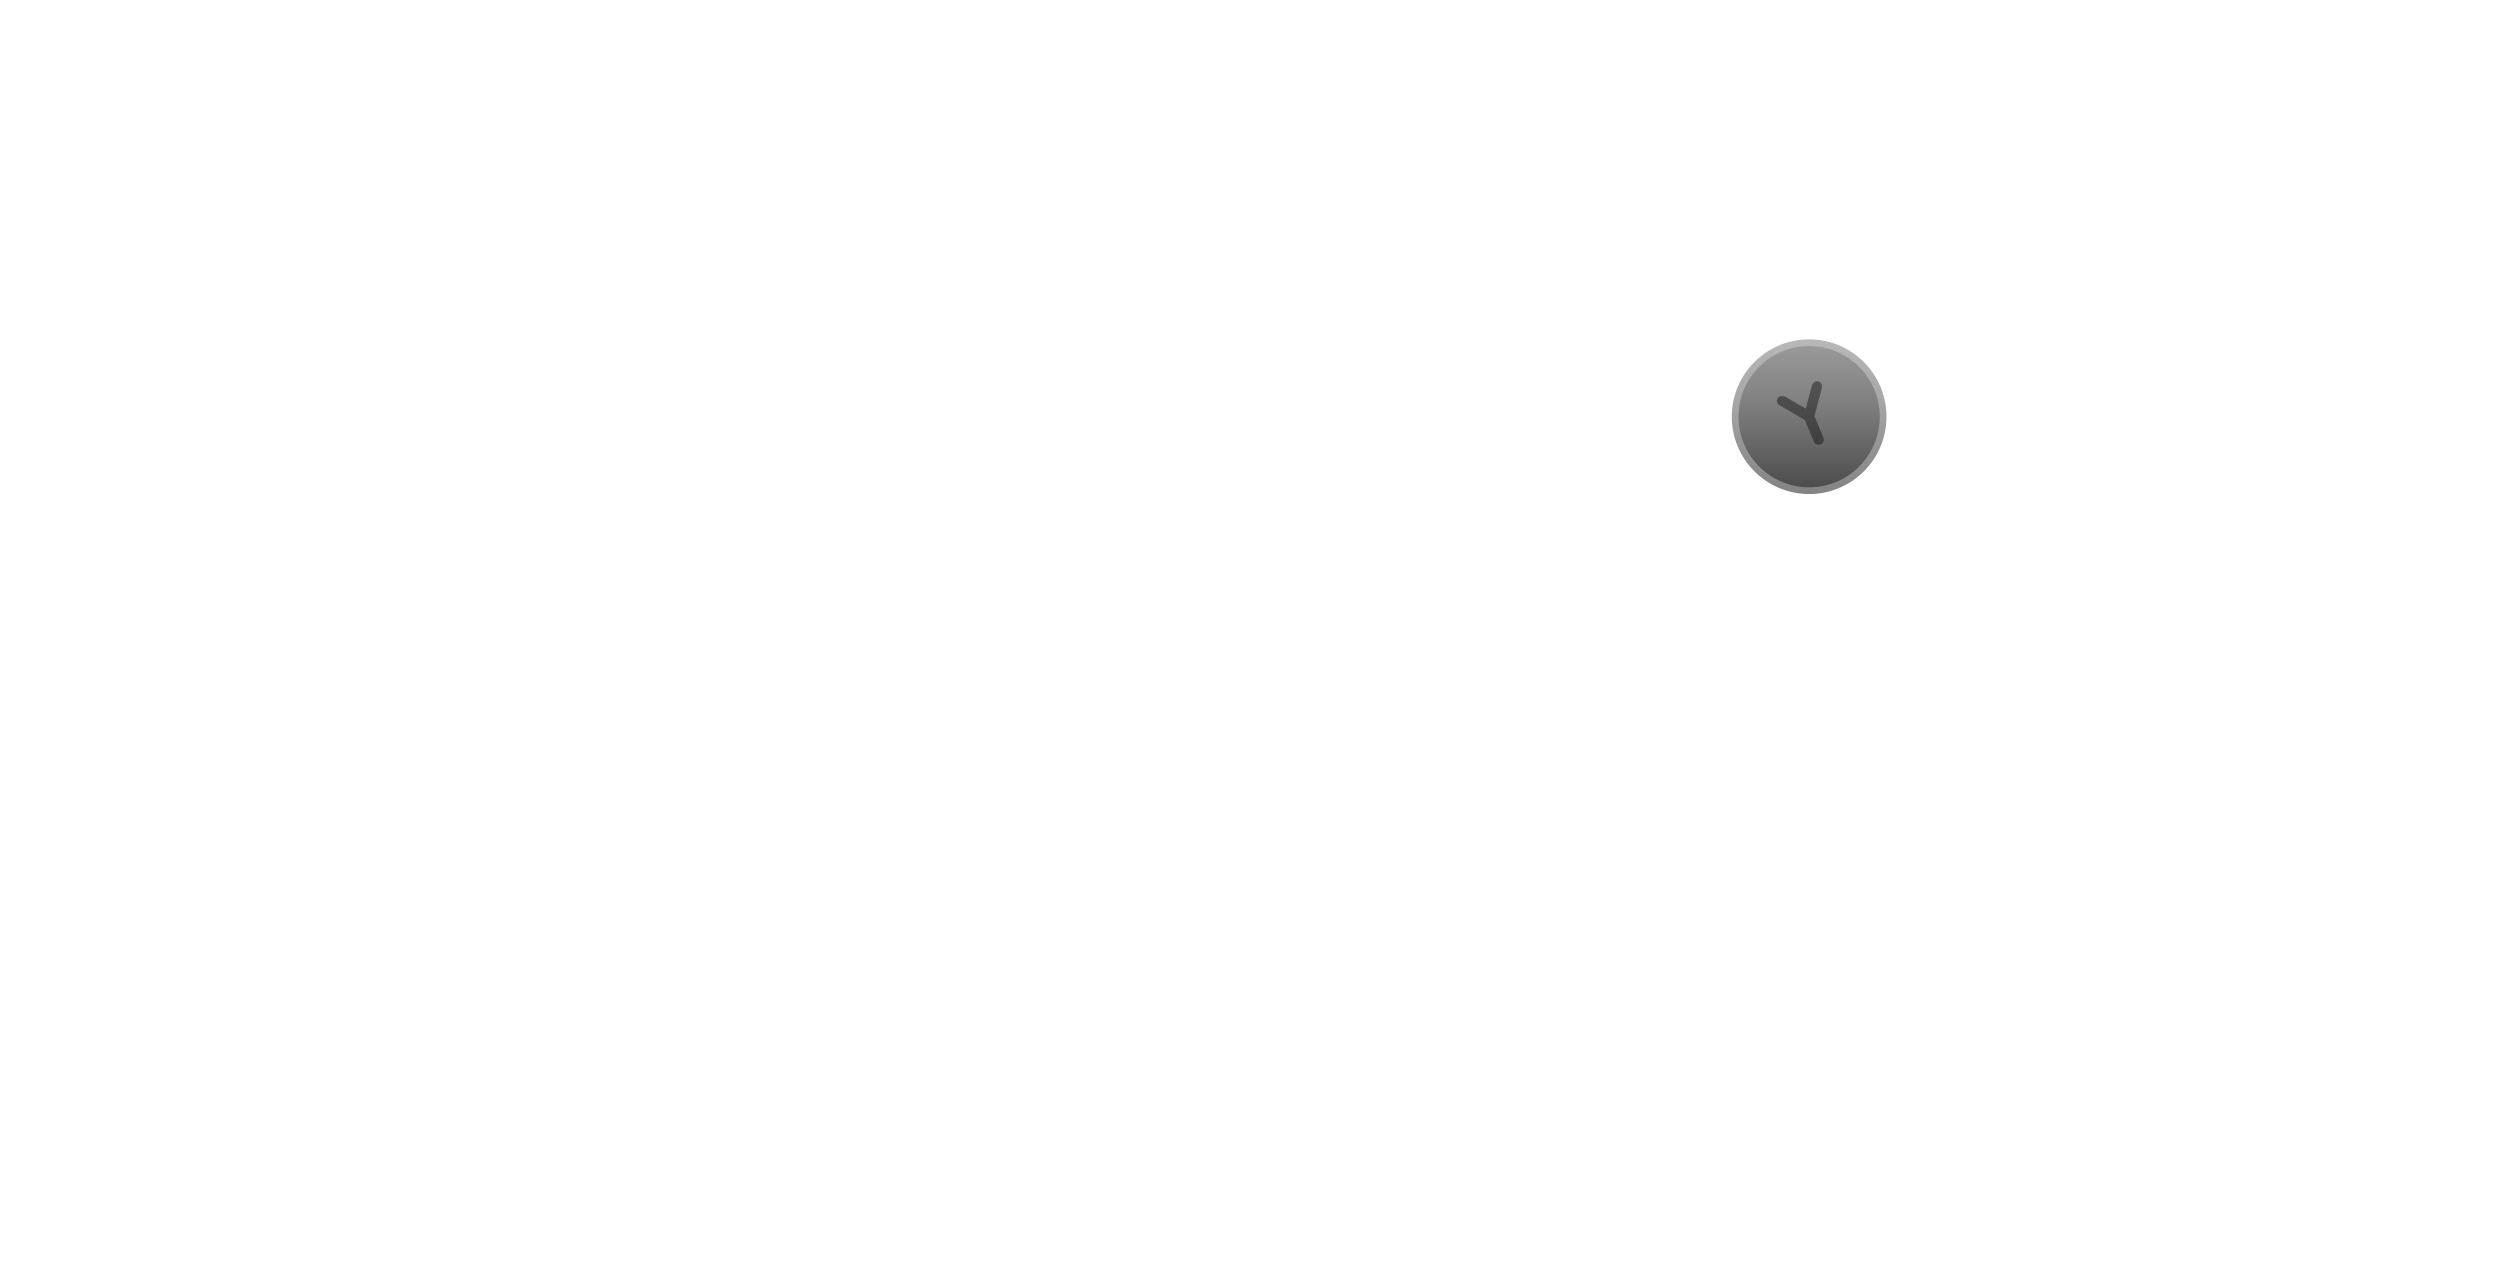
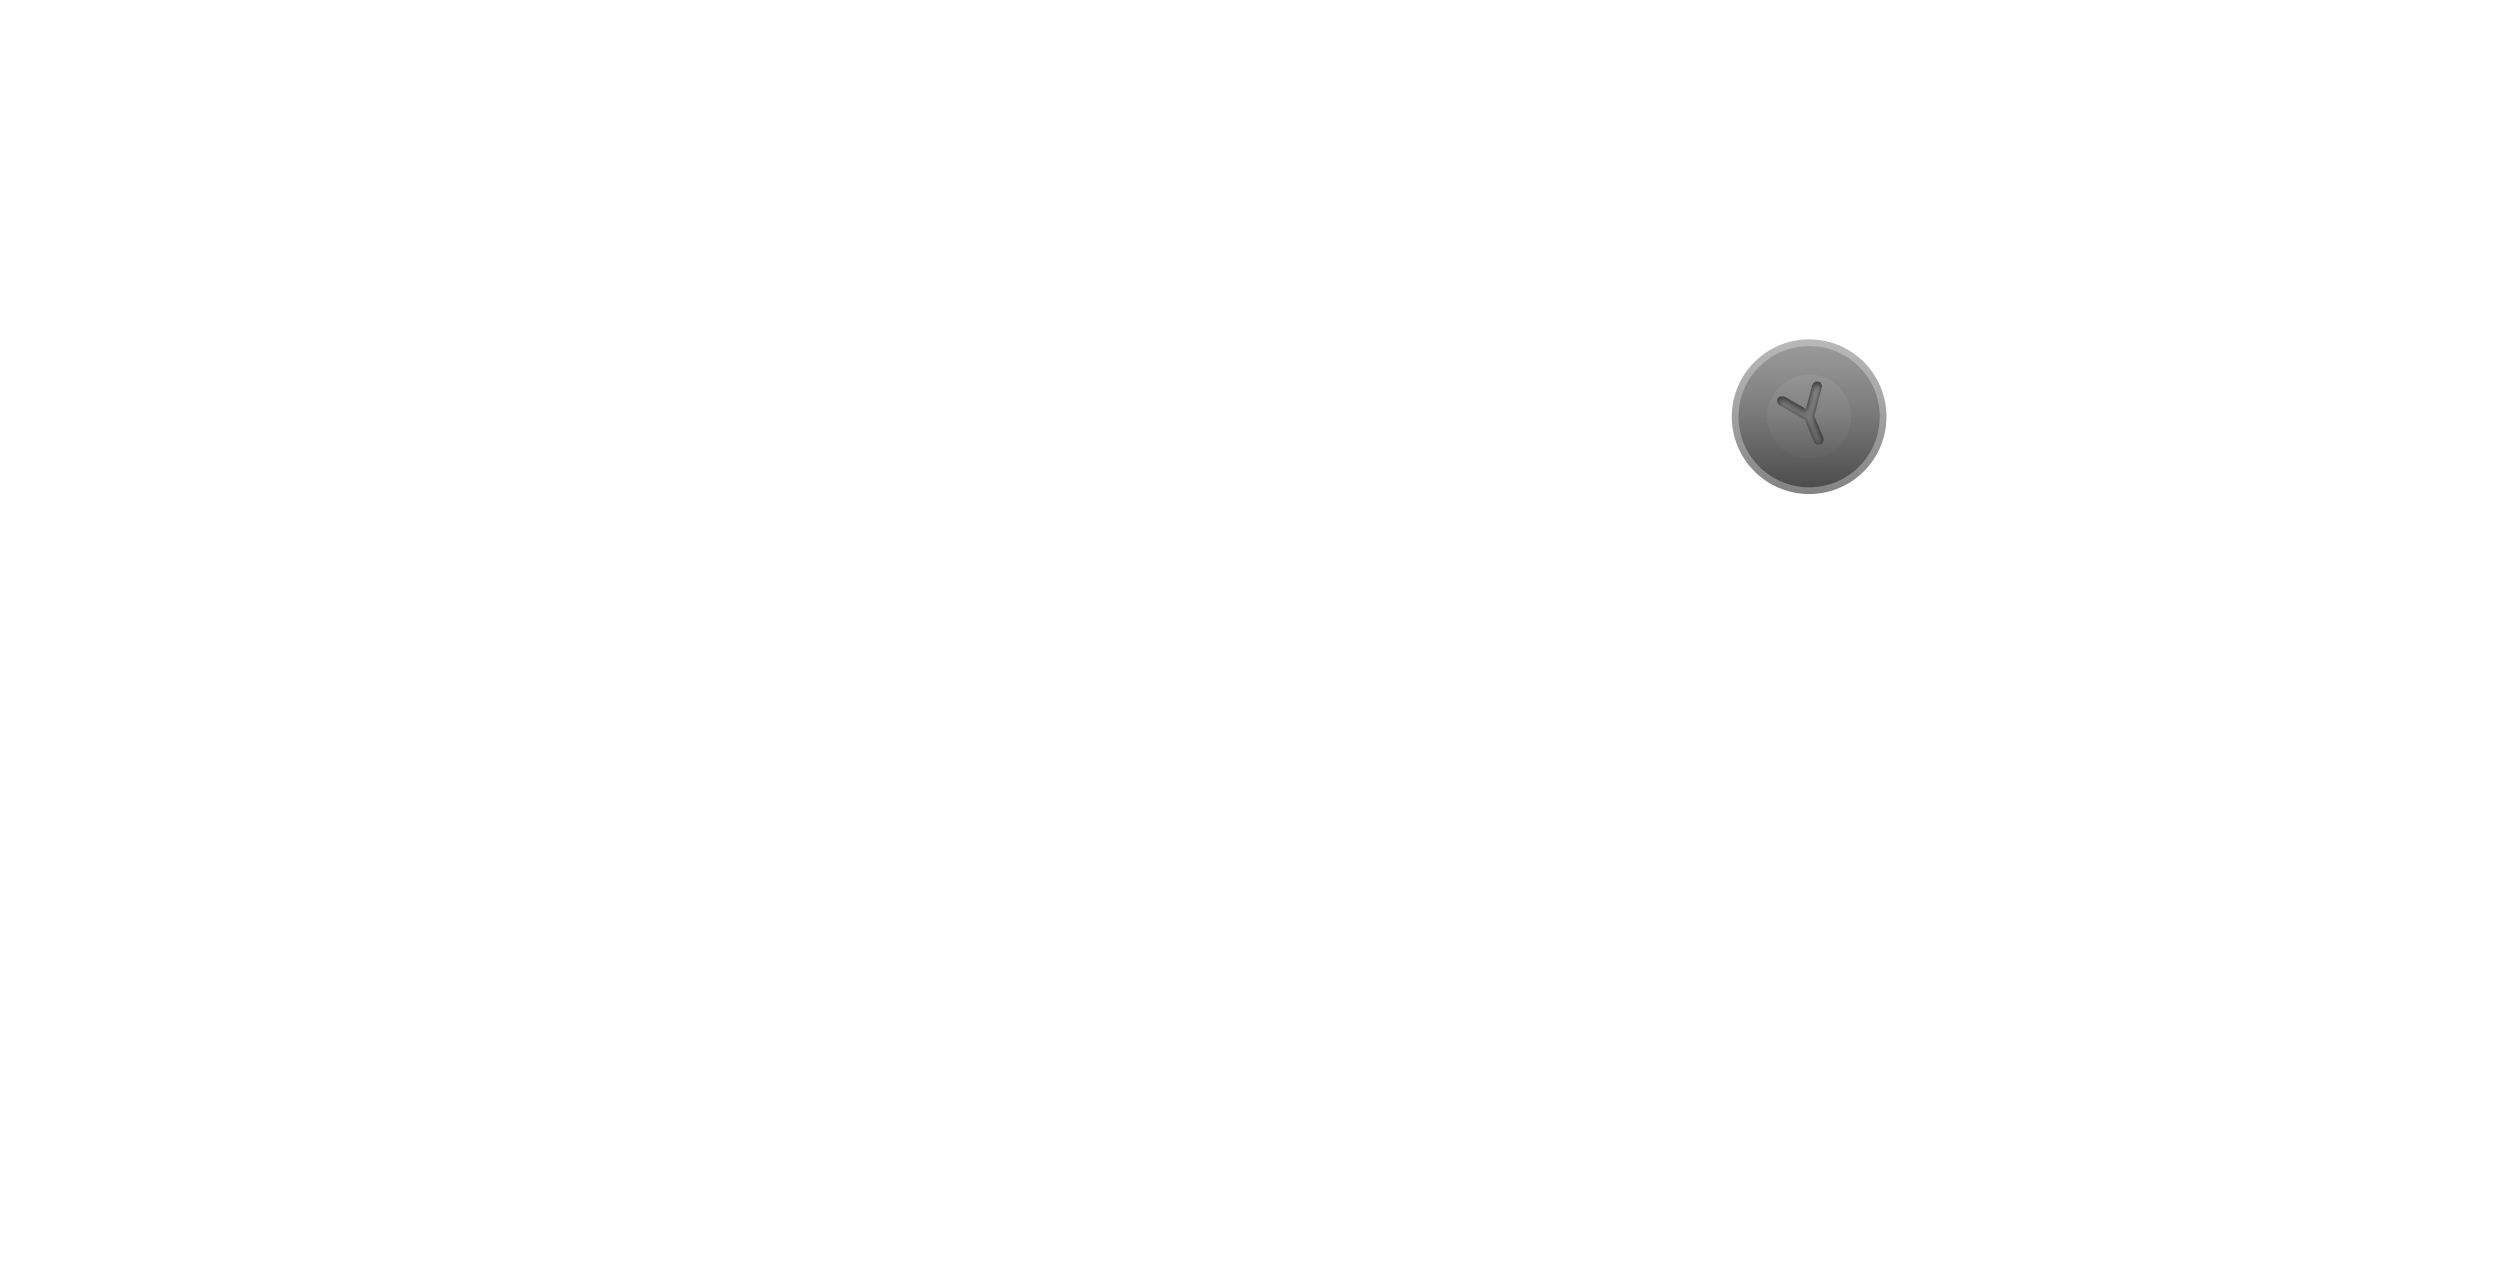
<svg xmlns="http://www.w3.org/2000/svg" xmlns:xlink="http://www.w3.org/1999/xlink" xml:space="preserve" viewBox="0 0 562 286" width="562px" height="286px" version="1.1" style="shape-rendering:geometricPrecision; fill-rule:evenodd; clip-rule:evenodd">
  <defs>
    <style type="text/css">
-     .fil2 {fill:black;fill-opacity:0.4}
+     .fil2 {fill:black;fill-opacity:0.05}
    .fil1 {fill:url(#id0)}
-     .fil0 {fill:url(#id1);fill-opacity:0.7}
+     .fil3 {fill:url(#id1)}
+     .fil0 {fill:url(#id2);fill-opacity:0.7}
+     .shd0 {filter: drop-shadow(0px 1px .6px rgba(0, 0, 0, 0.3)) drop-shadow(0px 0px .6px rgba(0, 0, 0, 0.5))}
  </style>
-     <linearGradient id="id0" gradientUnits="userSpaceOnUse" x1="406.693" y1="109.545" x2="406.693" y2="77.797">
+     <linearGradient id="id0" gradientUnits="objectBoundingBox" x1="50%" y1="120%" x2="50%" y2="0%">
      <stop offset="0" style="stop-opacity:1; stop-color:#4D4D4D" />
      <stop offset="0.6" style="stop-opacity:1; stop-color:gray" />
      <stop offset="1" style="stop-opacity:1; stop-color:#999999" />
    </linearGradient>
-     <linearGradient id="id1" gradientUnits="userSpaceOnUse" xlink:href="#id0" x1="406.693" y1="111.057" x2="406.693" y2="76.285">
+     <linearGradient id="id1" gradientUnits="userSpaceOnUse" xlink:href="#id0" x1="406.693" y1="109.545" x2="406.693" y2="77.797">
+   </linearGradient>
+     <linearGradient id="id2" gradientUnits="userSpaceOnUse" xlink:href="#id0" x1="406.693" y1="111.057" x2="406.693" y2="76.285">
  </linearGradient>
  </defs>
  <g>
-     <path class="fil0" d="M406.693 76.285c9.602,0 17.386,7.784 17.386,17.386 0,9.602 -7.784,17.386 -17.386,17.386 -9.601,0 -17.386,-7.784 -17.386,-17.386 0,-9.602 7.785,-17.386 17.386,-17.386z" />
-     <path class="fil1" d="M406.693 77.797c8.767,0 15.874,7.107 15.874,15.874 0,8.767 -7.107,15.874 -15.874,15.874 -8.766,0 -15.874,-7.107 -15.874,-15.874 0,-8.767 7.108,-15.874 15.874,-15.874z" />
-     <path class="fil2" d="M409.282 99.896c0.576,-0.24 0.869,-0.915 0.615,-1.527l-2.008 -4.823 1.66 -6.299c0.259,-0.979 -0.448,-1.714 -1.357,-1.487 -0.446,0.112 -0.742,0.432 -0.898,0.992l-1.354 5.116 -4.566 -2.651c-1.072,-0.459 -1.896,0.002 -1.913,0.918 -0.008,0.45 0.234,0.775 0.675,1.031l5.593 3.246 2.019 4.851c0.255,0.611 0.923,0.887 1.534,0.633z" />
+     <g id="button-y">
+       <path class="fil0" d="M406.693 76.285c9.602,0 17.386,7.784 17.386,17.386 0,9.602 -7.784,17.386 -17.386,17.386 -9.601,0 -17.386,-7.784 -17.386,-17.386 0,-9.602 7.785,-17.386 17.386,-17.386z" />
+       <path class="fil1" d="M406.693 82.332c6.262,0 11.339,5.077 11.339,11.339 0,6.262 -5.077,11.339 -11.339,11.339 -6.262,0 -11.338,-5.077 -11.338,-11.339 0,-6.262 5.076,-11.339 11.338,-11.339z" />
+       <path id="shadow-y" class="fil1 shd0" d="M406.693 82.332c6.262,0 11.339,5.077 11.339,11.339 0,6.262 -5.077,11.339 -11.339,11.339 -6.262,0 -11.338,-5.077 -11.338,-11.339 0,-6.262 5.076,-11.339 11.338,-11.339zm2.589 17.564c0.576,-0.24 0.869,-0.915 0.615,-1.527l-2.008 -4.823 1.66 -6.299c0.259,-0.979 -0.448,-1.714 -1.357,-1.487 -0.446,0.112 -0.742,0.432 -0.898,0.992l-1.354 5.116 -4.566 -2.651c-1.072,-0.459 -1.896,0.002 -1.913,0.918 -0.008,0.45 0.234,0.775 0.675,1.031l5.593 3.246 2.019 4.851c0.255,0.611 0.923,0.887 1.534,0.633z" />
+       <path class="fil2" d="M409.282 99.896c0.576,-0.24 0.869,-0.915 0.615,-1.527l-2.008 -4.823 1.66 -6.299c0.259,-0.979 -0.448,-1.714 -1.357,-1.487 -0.446,0.112 -0.742,0.432 -0.898,0.992l-1.354 5.116 -4.566 -2.651c-1.072,-0.459 -1.896,0.002 -1.913,0.918 -0.008,0.45 0.234,0.775 0.675,1.031l5.593 3.246 2.019 4.851c0.255,0.611 0.923,0.887 1.534,0.633z" />
+       <path class="fil3" d="M406.693 77.797c8.767,0 15.874,7.107 15.874,15.874 0,8.767 -7.107,15.874 -15.874,15.874 -8.766,0 -15.874,-7.107 -15.874,-15.874 0,-8.767 7.108,-15.874 15.874,-15.874zm0 6.425c5.219,0 9.449,4.23 9.449,9.449 0,5.218 -4.23,9.449 -9.449,9.449 -5.218,0 -9.449,-4.231 -9.449,-9.449 0,-5.219 4.231,-9.449 9.449,-9.449z" />
+     </g>
  </g>
</svg>
